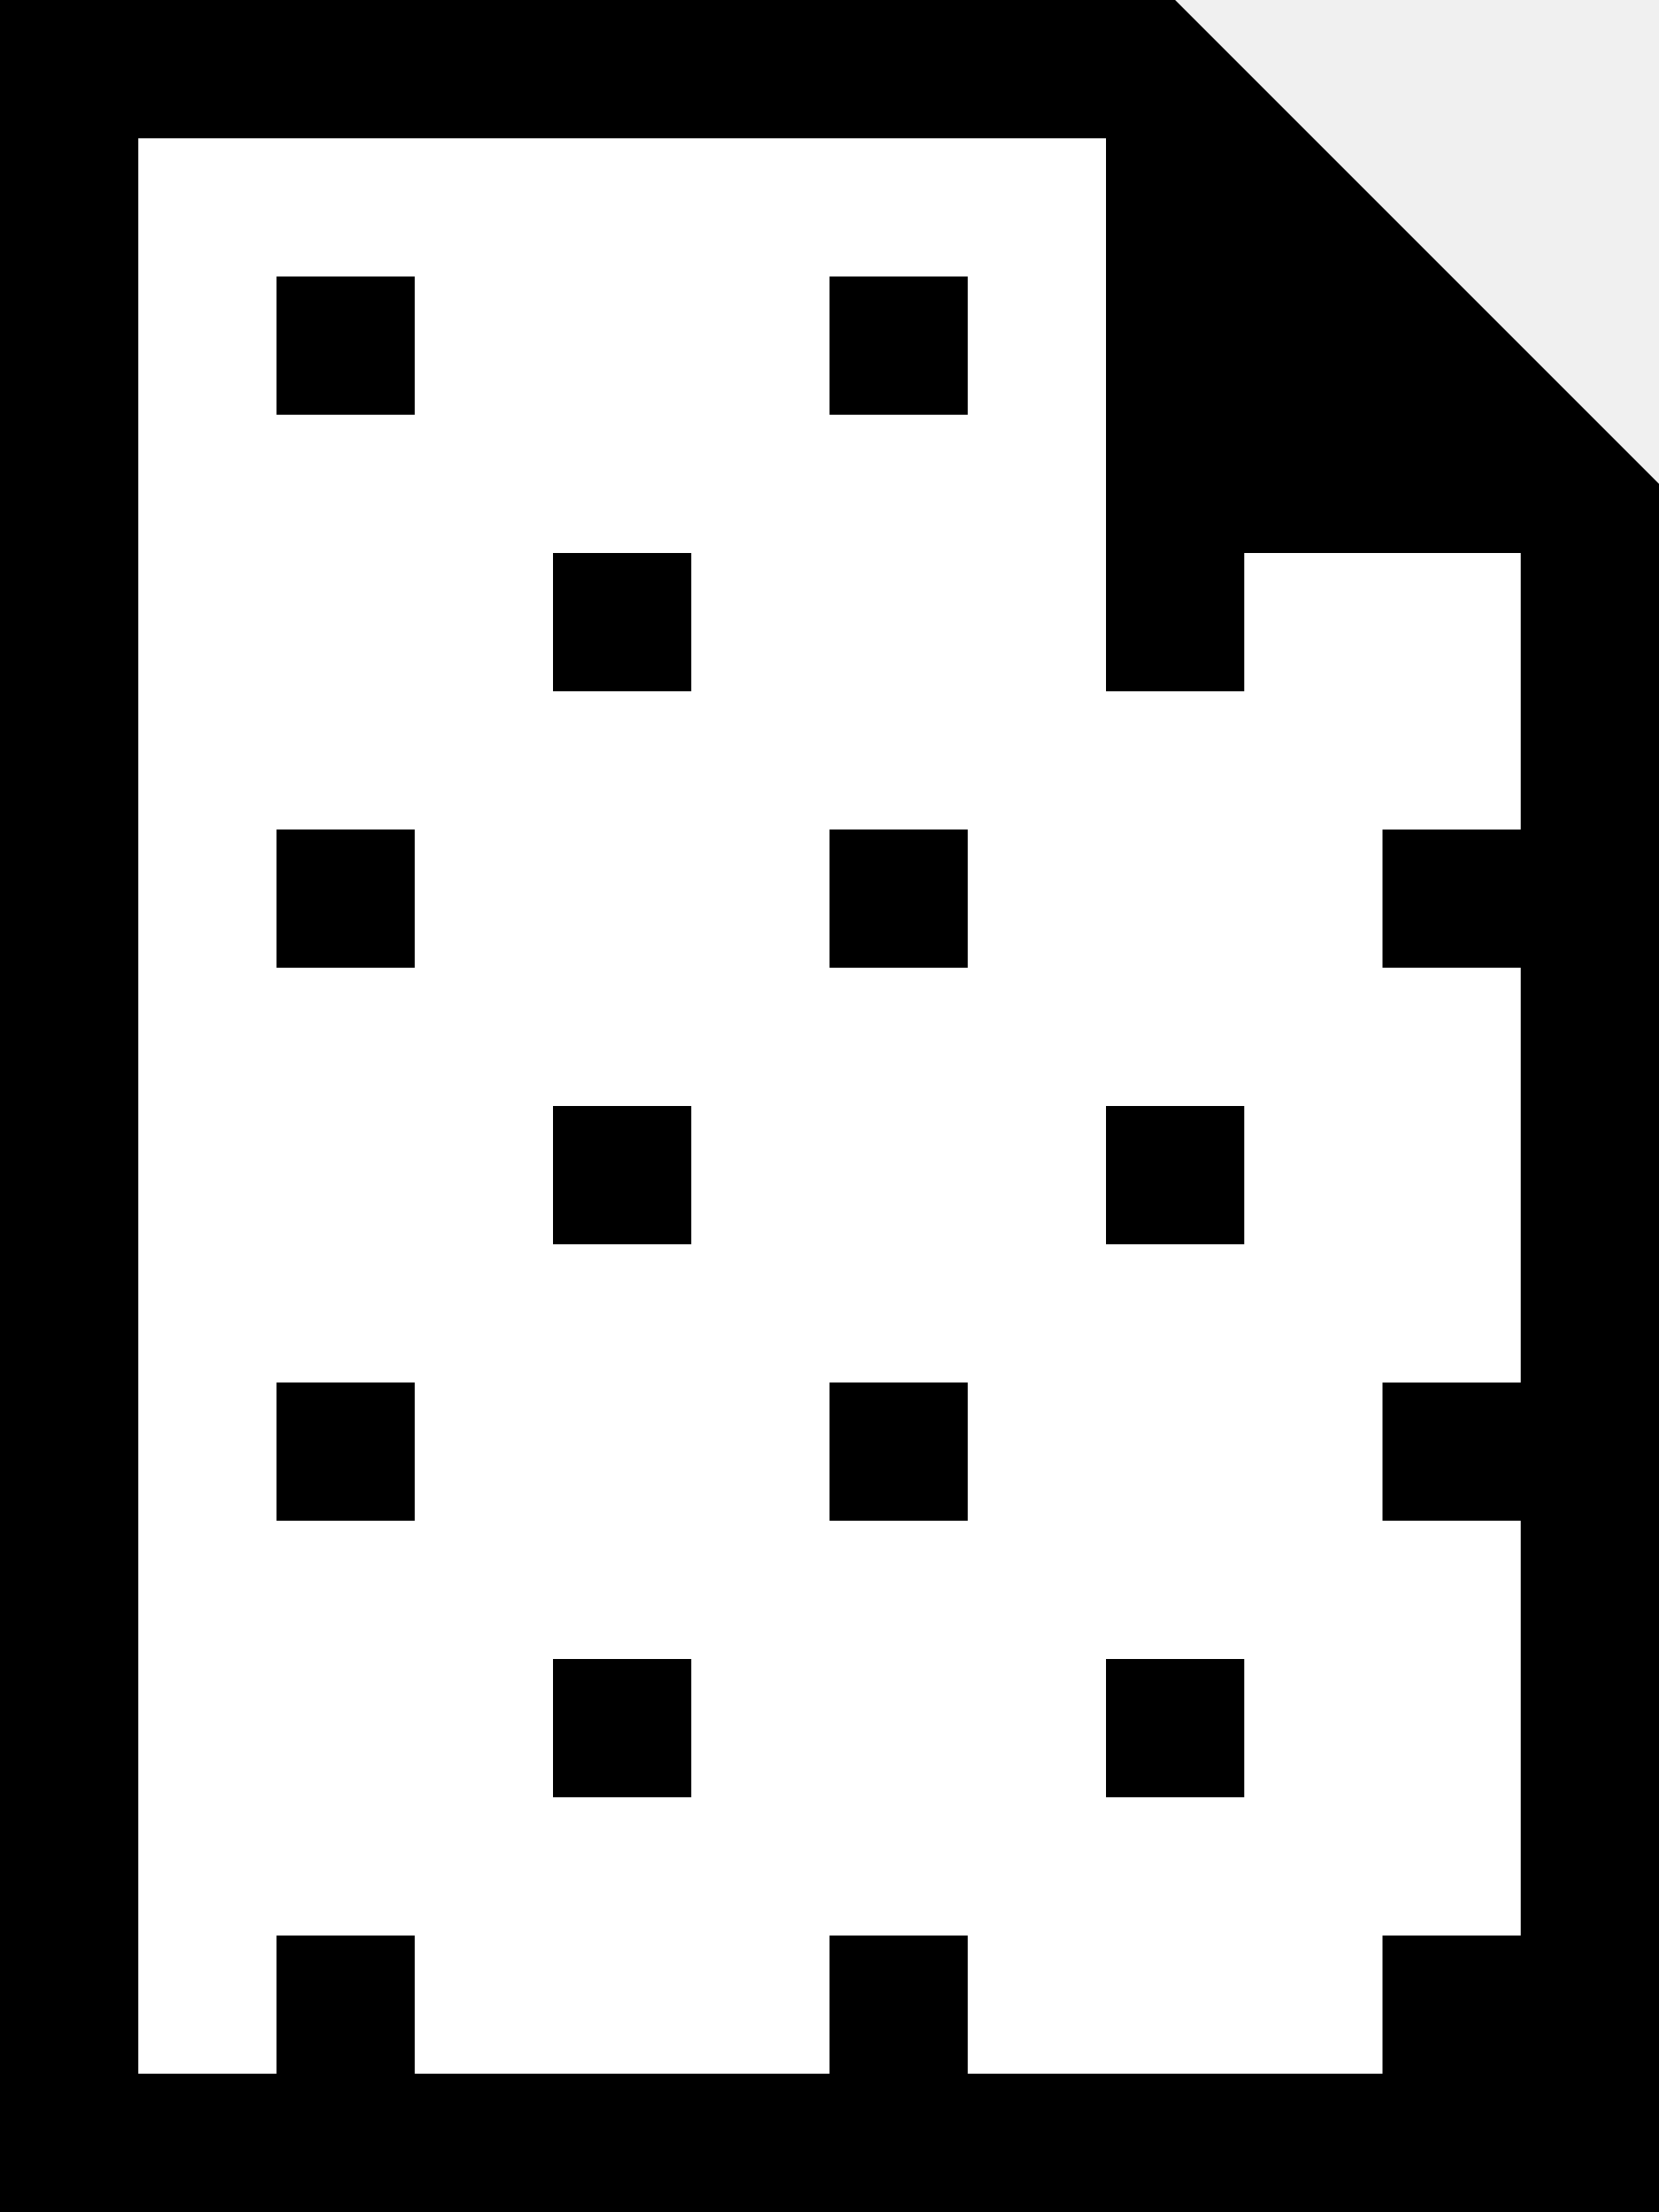
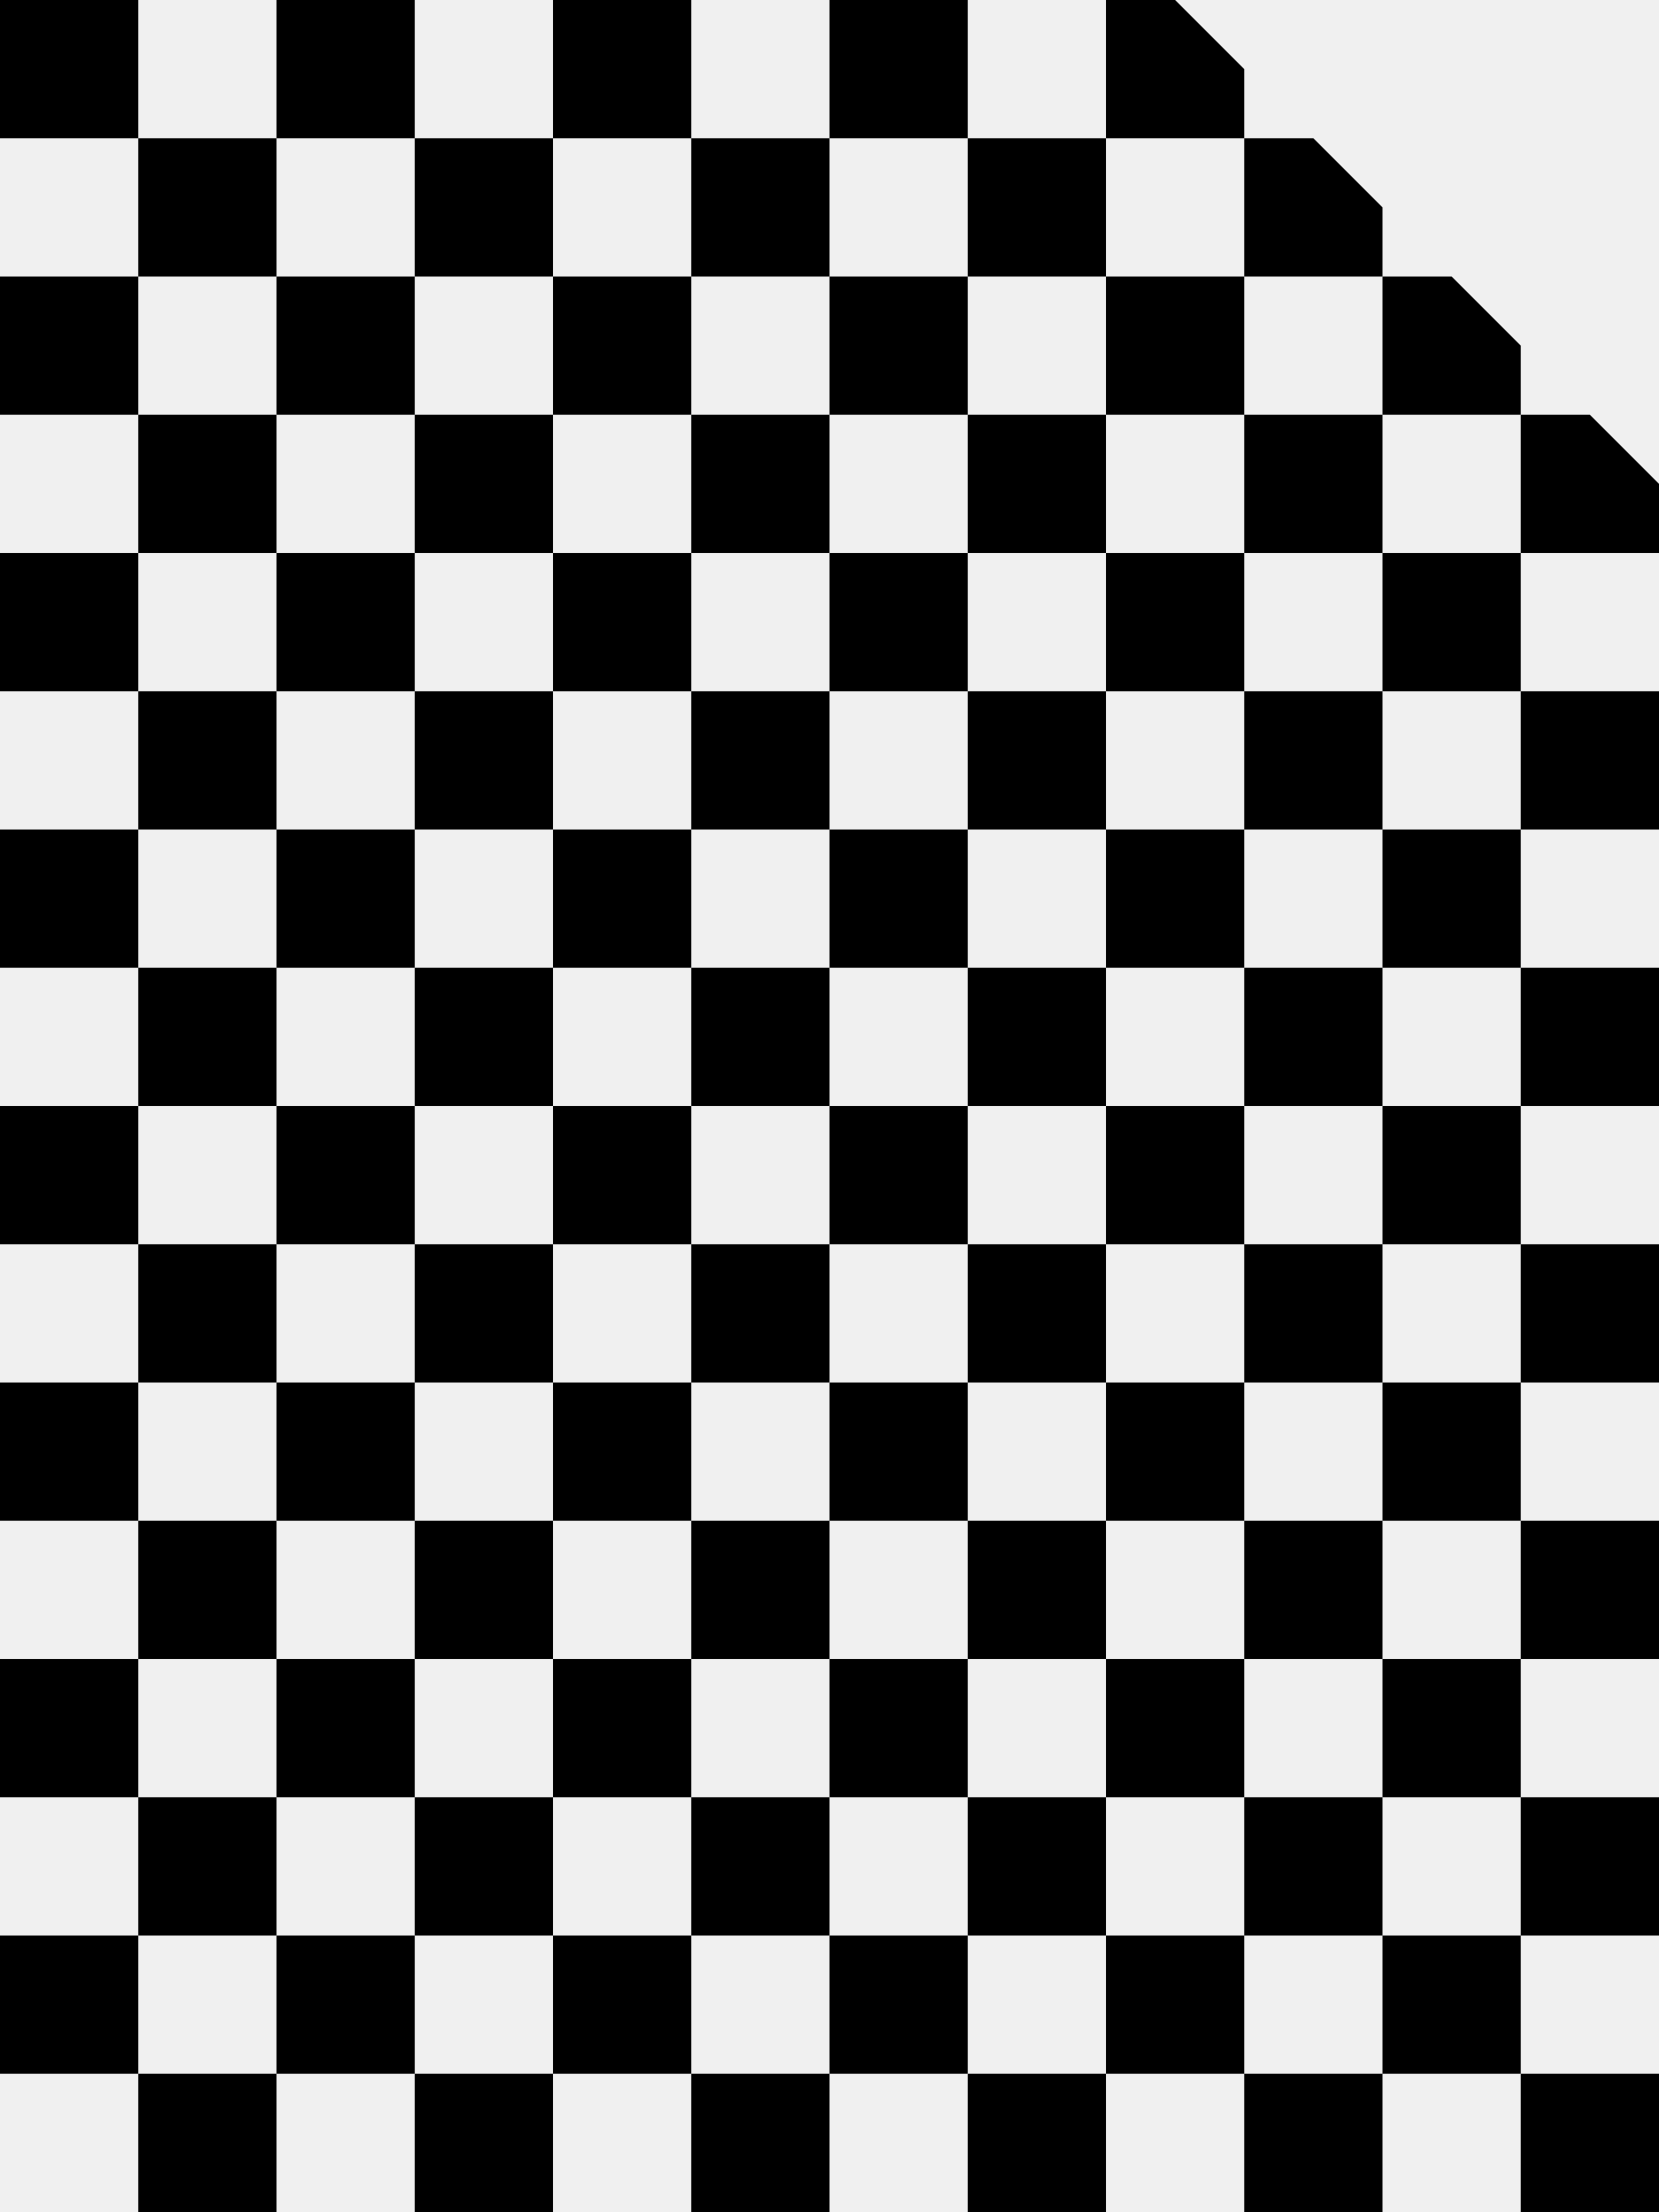
<svg xmlns="http://www.w3.org/2000/svg" width="12" height="16" fill="none" viewBox="0 0 12 16">
-   <path fill="white" d="M1 15h10V4L8 1H1z" />
-   <path fill="black" d="M5 13H4v-1h1zm4 0H8v-1h1zm-6-2H2v-1h1zm4 0H6v-1h1zM5 9H4V8h1zm4 0H8V8h1zM3 7H2V6h1zm4 0H6V6h1zM5 5H4V4h1zM3 3H2V2h1zm4 0H6V2h1z" />
-   <path fill="black" fill-rule="evenodd" d="M12 3.5V16H0V0h8.5zM1 15h1v-1h1v1h3v-1h1v1h3v-1h1v-3h-1v-1h1V7h-1V6h1V4H9v1H8V1H1z" clip-rule="evenodd" />
+   <path fill="black" fill-rule="evenodd" d="M9 .5V1h.5l.5.5V2h.5l.5.5V3h.5l.5.5V4h-1v1h1v1h-1v1h1v1h-1v1h1v1h-1v1h1v1h-1v1h1v1h-1v1h1v1h-1v-1h-1v1H9v-1H8v1H7v-1H6v1H5v-1H4v1H3v-1H2v1H1v-1H0v-1h1v-1H0v-1h1v-1H0v-1h1V9H0V8h1V7H0V6h1V5H0V4h1V3H0V2h1V1H0V0h1v1h1V0h1v1h1V0h1v1h1V0h1v1h1V0h.5zM1 14v1h1v-1zm2 0v1h1v-1zm2 0v1h1v-1zm2 0v1h1v-1zm2 0v1h1v-1zm-7-1v1h1v-1zm2 0v1h1v-1zm2 0v1h1v-1zm2 0v1h1v-1zm2 0v1h1v-1zm-9-1v1h1v-1zm2 0v1h1v-1zm2 0v1h1v-1zm2 0v1h1v-1zm2 0v1h1v-1zm-7-1v1h1v-1zm2 0v1h1v-1zm2 0v1h1v-1zm2 0v1h1v-1zm2 0v1h1v-1zm-9-1v1h1v-1zm2 0v1h1v-1zm2 0v1h1v-1zm2 0v1h1v-1zm2 0v1h1v-1zM2 9v1h1V9zm2 0v1h1V9zm2 0v1h1V9zm2 0v1h1V9zm2 0v1h1V9zM1 8v1h1V8zm2 0v1h1V8zm2 0v1h1V8zm2 0v1h1V8zm2 0v1h1V8zM2 7v1h1V7zm2 0v1h1V7zm2 0v1h1V7zm2 0v1h1V7zm2 0v1h1V7zM1 6v1h1V6zm2 0v1h1V6zm2 0v1h1V6zm2 0v1h1V6zm2 0v1h1V6zM2 5v1h1V5zm2 0v1h1V5zm2 0v1h1V5zm2 0v1h1V5zm2 0v1h1V5zM1 4v1h1V4zm2 0v1h1V4zm2 0v1h1V4zm2 0v1h1V4zm2 0v1h1V4zM2 3v1h1V3zm2 0v1h1V3zm2 0v1h1V3zm2 0v1h1V3zm2 0v1h1V3zM1 2v1h1V2zm2 0v1h1V2zm2 0v1h1V2zm2 0v1h1V2zm2 0v1h1V2zM2 1v1h1V1zm2 0v1h1V1zm2 0v1h1V1zm2 0v1h1V1z" clip-rule="evenodd" />
</svg>
